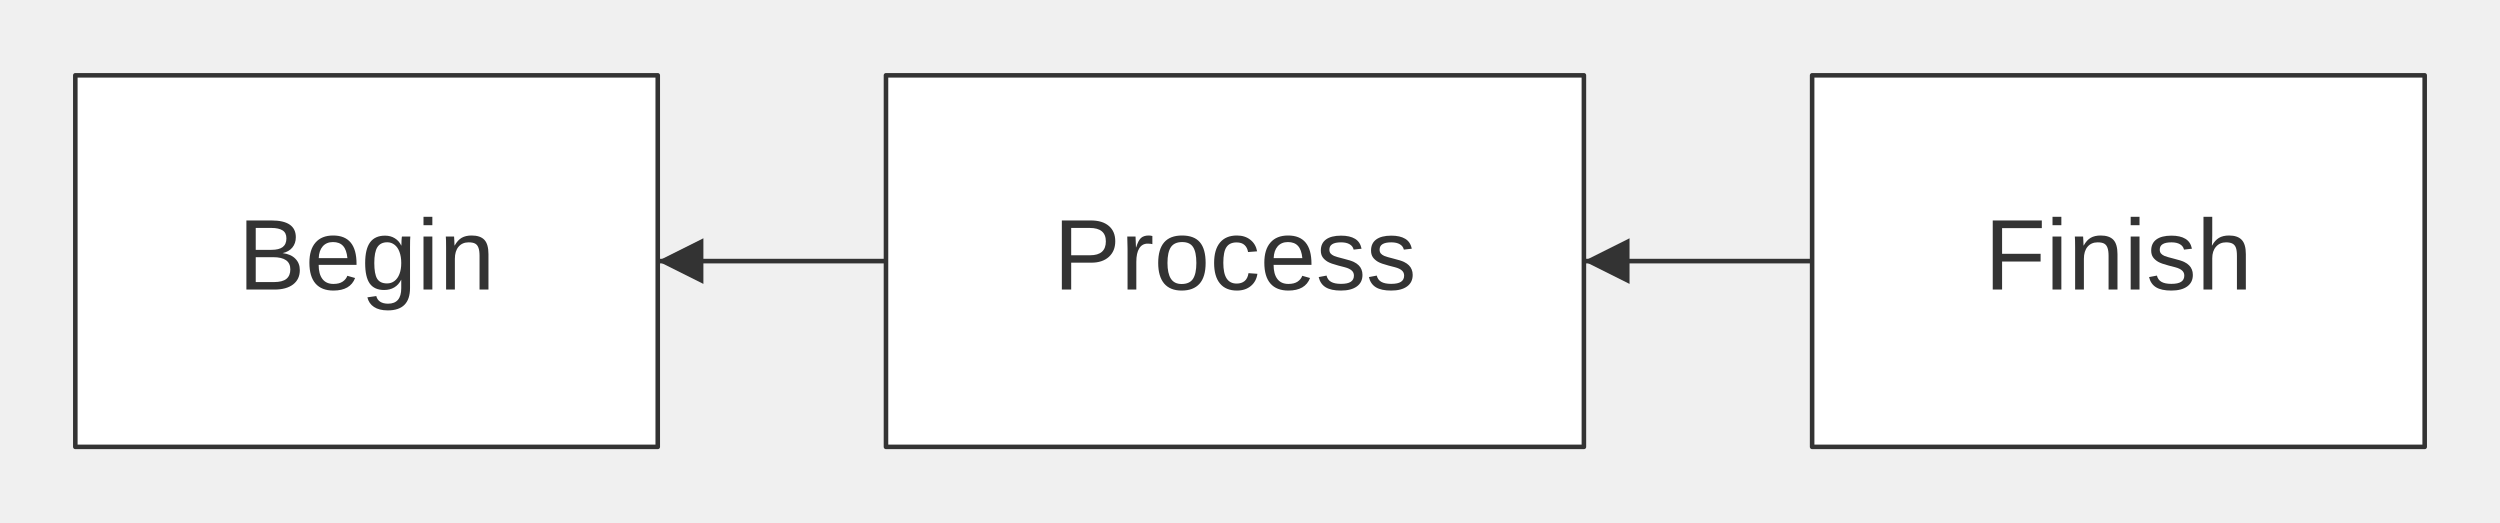
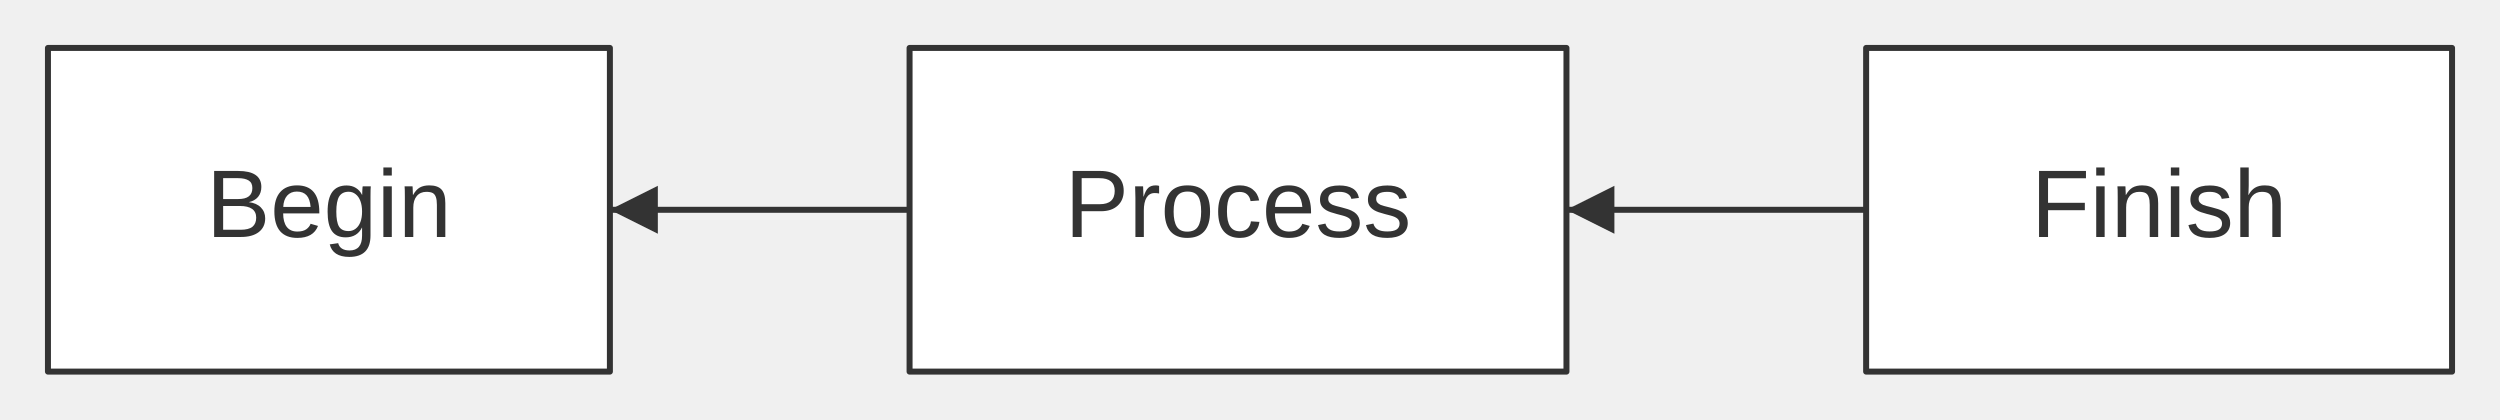
- <svg xmlns="http://www.w3.org/2000/svg" width="547.70" height="114.40" viewBox="0 0 547.70 114.40" font-family="&quot;trebuchet ms&quot;, verdana, arial, sans-serif" font-size="22.00">
+ <svg xmlns="http://www.w3.org/2000/svg" width="417.12" height="70.00" viewBox="0 0 417.12 70.00" font-family="&quot;trebuchet ms&quot;, verdana, arial, sans-serif" font-size="16.00">
  <defs>
-     <marker id="arrowhead" viewBox="0 0 10.00 10.00" refX="10.00" refY="5.00" markerWidth="10.00" markerHeight="10.00" orient="auto-start-reverse" markerUnits="userSpaceOnUse">
-       <path d="M0,0 L10.00,5.00 L0,10.00 Z" fill="#333" />
+     <marker id="arrowhead" viewBox="0 0 8.00 8.00" refX="8.00" refY="4.00" markerWidth="8.00" markerHeight="8.00" orient="auto-start-reverse" markerUnits="userSpaceOnUse">
+       <path d="M0,0 L8.00,4.00 L0,8.00 Z" fill="#333" />
    </marker>
  </defs>
-   <g transform="translate(8.50,8.50)">
+   <g transform="translate(0.00,0.00)">
    <g class="edgePaths">
-       <path d="M388.50,48.70 L363.50,48.70 L338.50,48.70" stroke="#333" stroke-width="1.00" fill="none" stroke-linecap="round" stroke-linejoin="round" marker-end="url(#arrowhead)" />
-       <path d="M185.60,48.70 L160.60,48.70 L135.60,48.70" stroke="#333" stroke-width="1.00" fill="none" stroke-linecap="round" stroke-linejoin="round" marker-end="url(#arrowhead)" />
+       <path d="M311.36,35.00 L307.19,35.00 C303.03,35.00 294.69,35.00 286.36,35.00 C278.03,35.00 269.69,35.00 265.53,35.00 L261.36,35.00" stroke="#333" stroke-width="1.00" fill="none" stroke-linecap="round" stroke-linejoin="round" marker-end="url(#arrowhead)" />
+       <path d="M151.76,35.00 L147.59,35.00 C143.43,35.00 135.09,35.00 126.76,35.00 C118.43,35.00 110.09,35.00 105.93,35.00 L101.76,35.00" stroke="#333" stroke-width="1.00" fill="none" stroke-linecap="round" stroke-linejoin="round" marker-end="url(#arrowhead)" />
    </g>
    <g class="edgeLabels">
    </g>
    <g class="nodes">
-       <rect x="388.50" y="8.00" width="134.20" height="81.40" fill="white" stroke="#333" stroke-width="1.00" stroke-linejoin="round" />
-       <text x="455.60" y="48.70" text-anchor="middle" dominant-baseline="middle" fill="#333">Finish</text>
-       <rect x="185.60" y="8.00" width="152.90" height="81.40" fill="white" stroke="#333" stroke-width="1.00" stroke-linejoin="round" />
-       <text x="262.05" y="48.70" text-anchor="middle" dominant-baseline="middle" fill="#333">Process</text>
-       <rect x="8.00" y="8.00" width="127.60" height="81.40" fill="white" stroke="#333" stroke-width="1.00" stroke-linejoin="round" />
-       <text x="71.80" y="48.70" text-anchor="middle" dominant-baseline="middle" fill="#333">Begin</text>
+       <rect x="311.36" y="8.00" width="97.76" height="54.00" fill="white" stroke="#333" stroke-width="1.00" stroke-linejoin="round" />
+       <text x="360.24" y="35.00" text-anchor="middle" dominant-baseline="middle" fill="#333">Finish</text>
+       <rect x="151.76" y="8.00" width="109.60" height="54.00" fill="white" stroke="#333" stroke-width="1.00" stroke-linejoin="round" />
+       <text x="206.56" y="35.00" text-anchor="middle" dominant-baseline="middle" fill="#333">Process</text>
+       <rect x="8.00" y="8.00" width="93.76" height="54.00" fill="white" stroke="#333" stroke-width="1.00" stroke-linejoin="round" />
+       <text x="54.88" y="35.00" text-anchor="middle" dominant-baseline="middle" fill="#333">Begin</text>
    </g>
  </g>
</svg>
